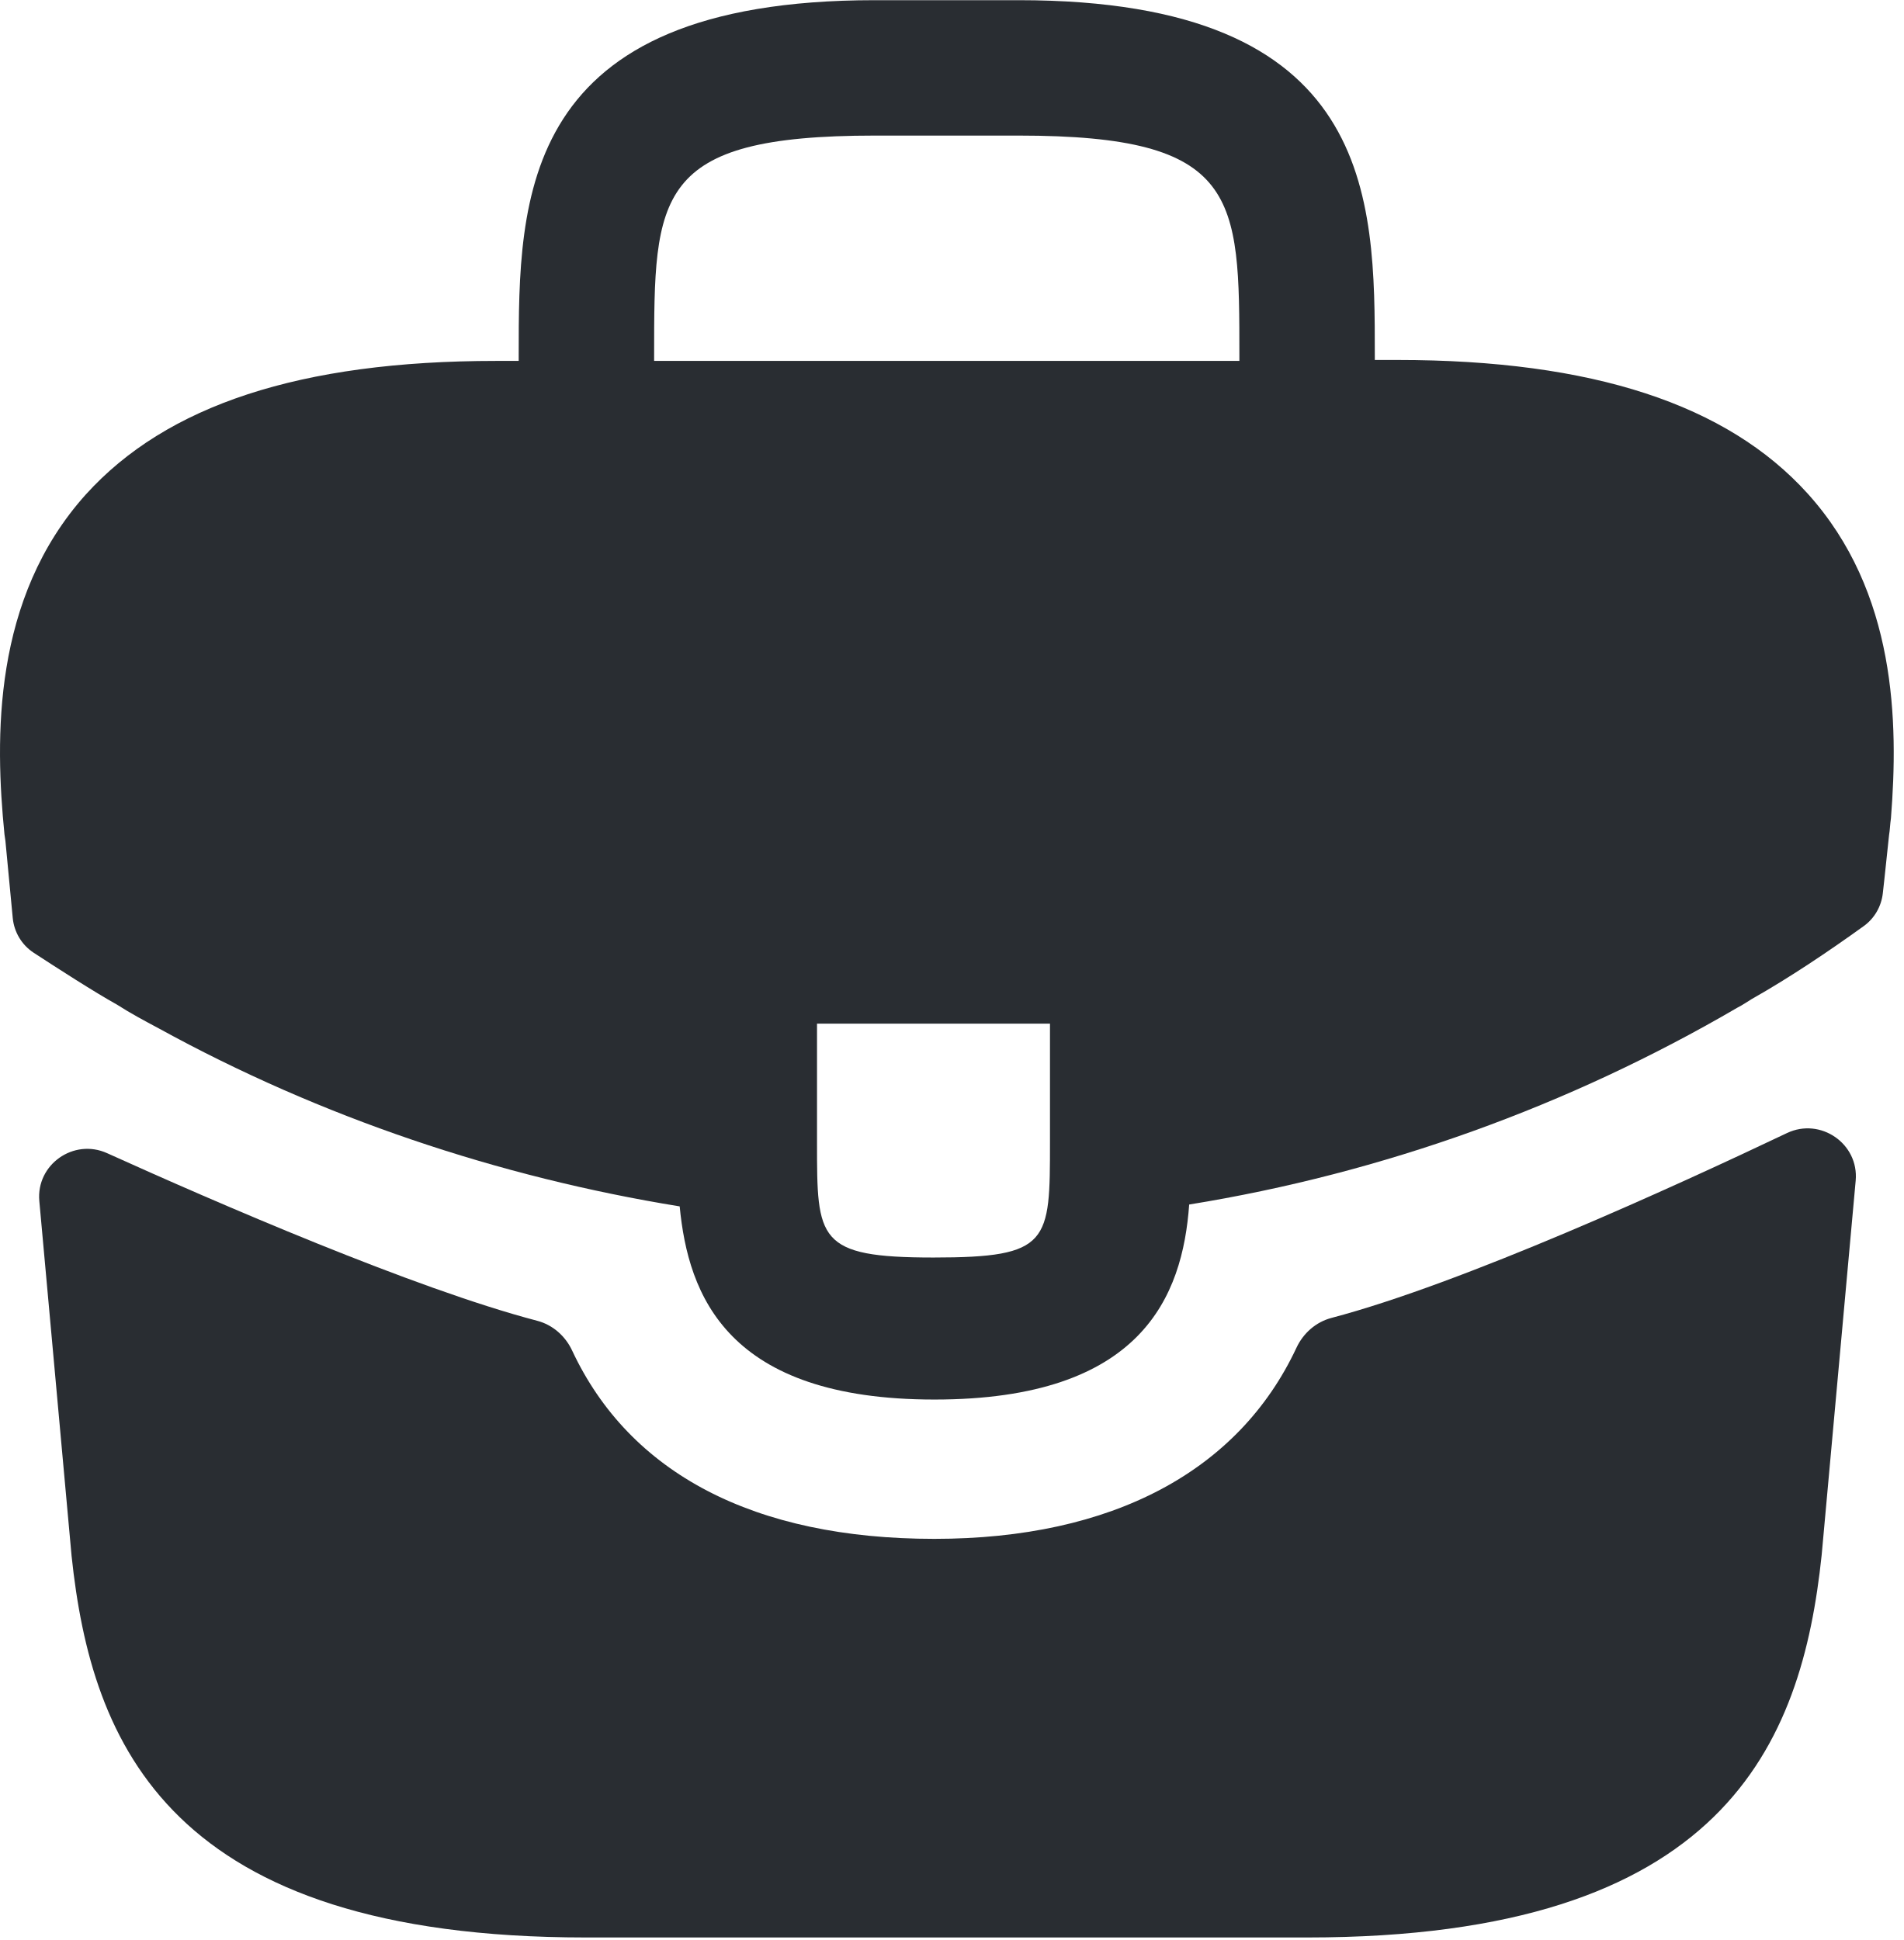
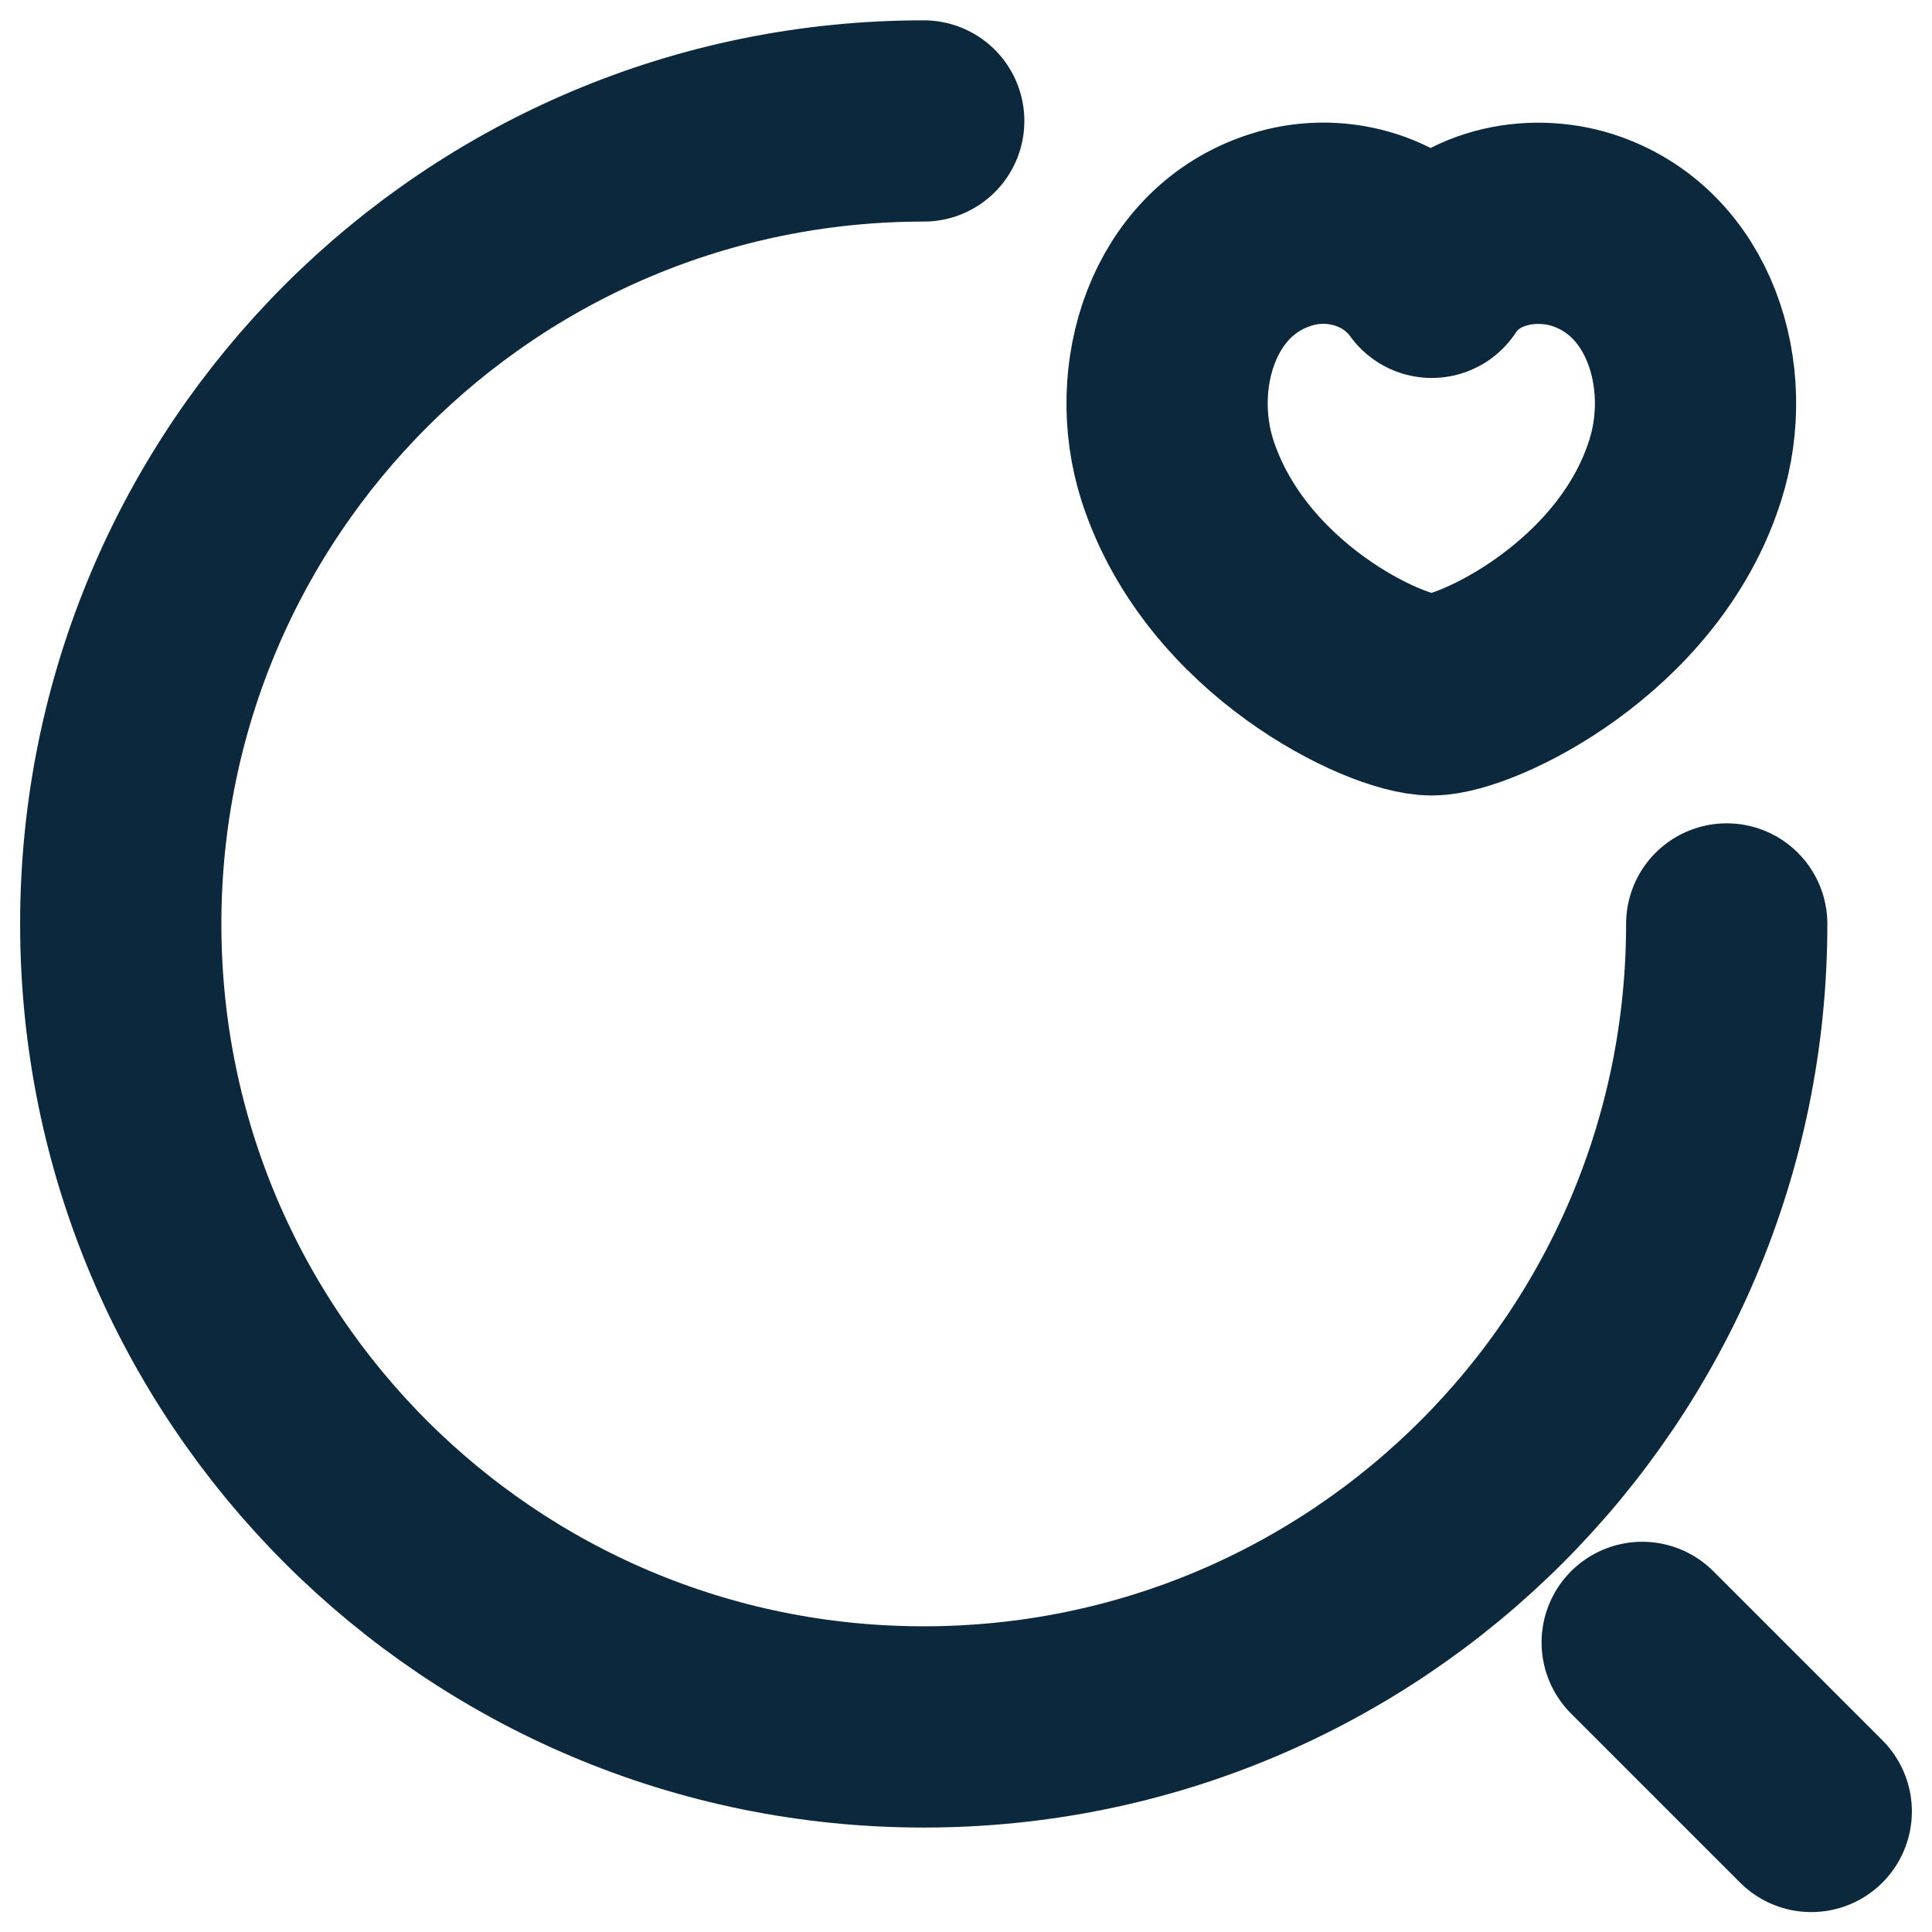
- <svg xmlns="http://www.w3.org/2000/svg" width="52" height="53" viewBox="0 0 52 53" fill="none">
-   <path d="M49.37 13.482C47.172 11.05 43.499 9.834 38.17 9.834H37.55V9.731C37.55 5.385 37.55 0.005 27.824 0.005H23.892C14.167 0.005 14.167 5.411 14.167 9.731V9.86H13.546C8.192 9.86 4.545 11.076 2.346 13.507C-0.214 16.353 -0.137 20.181 0.122 22.793L0.148 22.974L0.348 25.078C0.385 25.465 0.594 25.815 0.919 26.028C1.54 26.434 2.578 27.103 3.2 27.449C3.562 27.682 3.95 27.889 4.338 28.096C8.761 30.527 13.624 32.157 18.564 32.958C18.797 35.39 19.858 38.235 25.522 38.235C31.187 38.235 32.299 35.416 32.48 32.907C37.757 32.053 42.852 30.217 47.456 27.527C47.611 27.449 47.715 27.371 47.844 27.294C48.87 26.714 49.935 25.999 50.906 25.299C51.198 25.088 51.385 24.762 51.425 24.404L51.466 24.035L51.595 22.819C51.621 22.664 51.621 22.535 51.647 22.353C51.853 19.741 51.802 16.172 49.37 13.482ZM28.678 31.2C28.678 33.941 28.678 34.355 25.496 34.355C22.315 34.355 22.315 33.864 22.315 31.225V27.966H28.678V31.2ZM17.866 9.834V9.731C17.866 5.334 17.866 3.704 23.892 3.704H27.824C33.851 3.704 33.851 5.36 33.851 9.731V9.86H17.866V9.834Z" fill="#292D32" />
-   <path d="M48.807 30.955C49.722 30.52 50.775 31.245 50.684 32.254L49.755 42.481C49.212 47.654 47.091 52.931 35.71 52.931H16C4.619 52.931 2.498 47.654 1.955 42.507L1.074 32.813C0.983 31.815 2.013 31.091 2.925 31.504C5.872 32.837 11.312 35.203 14.672 36.083C15.097 36.194 15.441 36.499 15.627 36.897C17.197 40.254 20.602 42.041 25.519 42.041C30.387 42.041 33.835 40.186 35.41 36.82C35.597 36.421 35.941 36.117 36.366 36.005C39.934 35.066 45.725 32.422 48.807 30.955Z" fill="#292D32" />
+ <svg xmlns="http://www.w3.org/2000/svg" width="48" height="48" viewBox="0 0 48 48" fill="none">
+   <path d="M42.9 22.955C42.9 33.98 33.975 42.905 22.95 42.905C11.925 42.905 3 33.98 3 22.955C3 11.93 11.925 3.005 22.95 3.005" stroke="#0C283C" stroke-width="5" stroke-linecap="round" stroke-linejoin="round" />
+   <path d="M45 45.005L40.8 40.805" stroke="#0C283C" stroke-width="5" stroke-linecap="round" stroke-linejoin="round" />
+   <path d="M29.25 11.678C28.515 9.368 29.376 6.491 31.812 5.714C33.093 5.294 34.668 5.651 35.571 6.89C36.411 5.609 38.049 5.315 39.309 5.714C41.745 6.491 42.606 9.368 41.871 11.678C40.716 15.353 36.684 17.264 35.571 17.264C34.437 17.264 30.447 15.395 29.25 11.678Z" stroke="#0C283C" stroke-width="5" stroke-linecap="round" stroke-linejoin="round" />
</svg>
